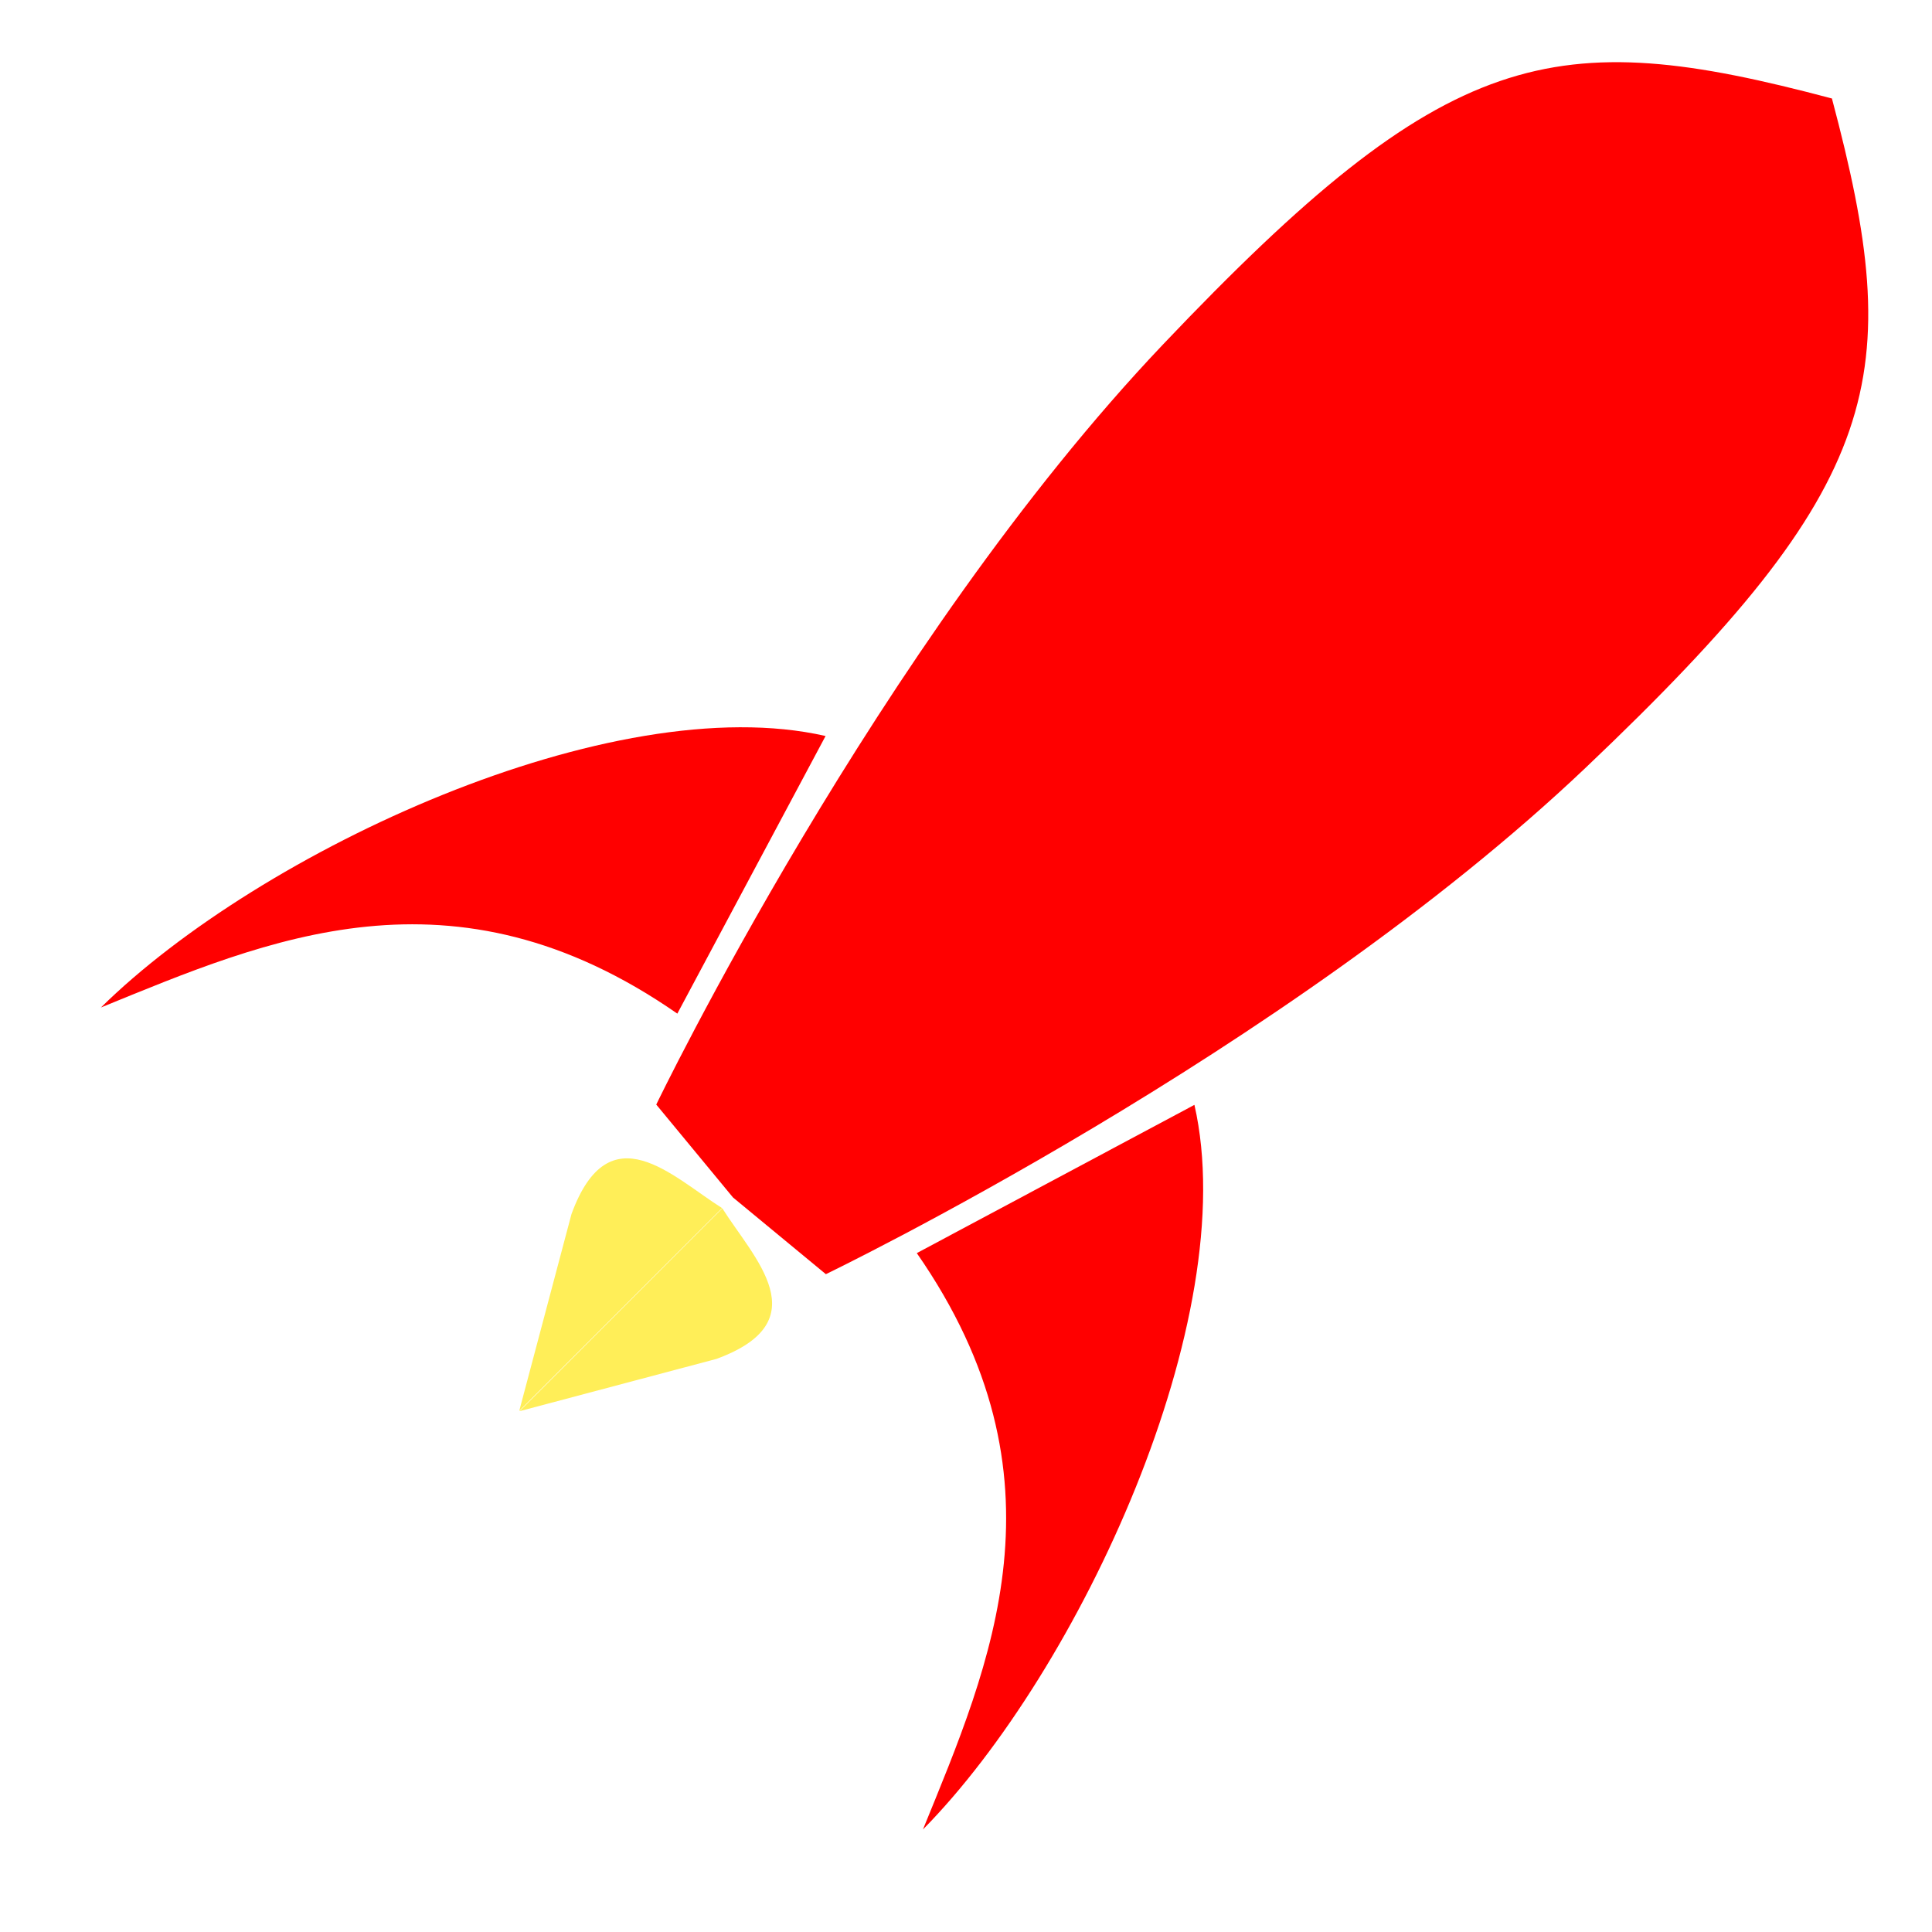
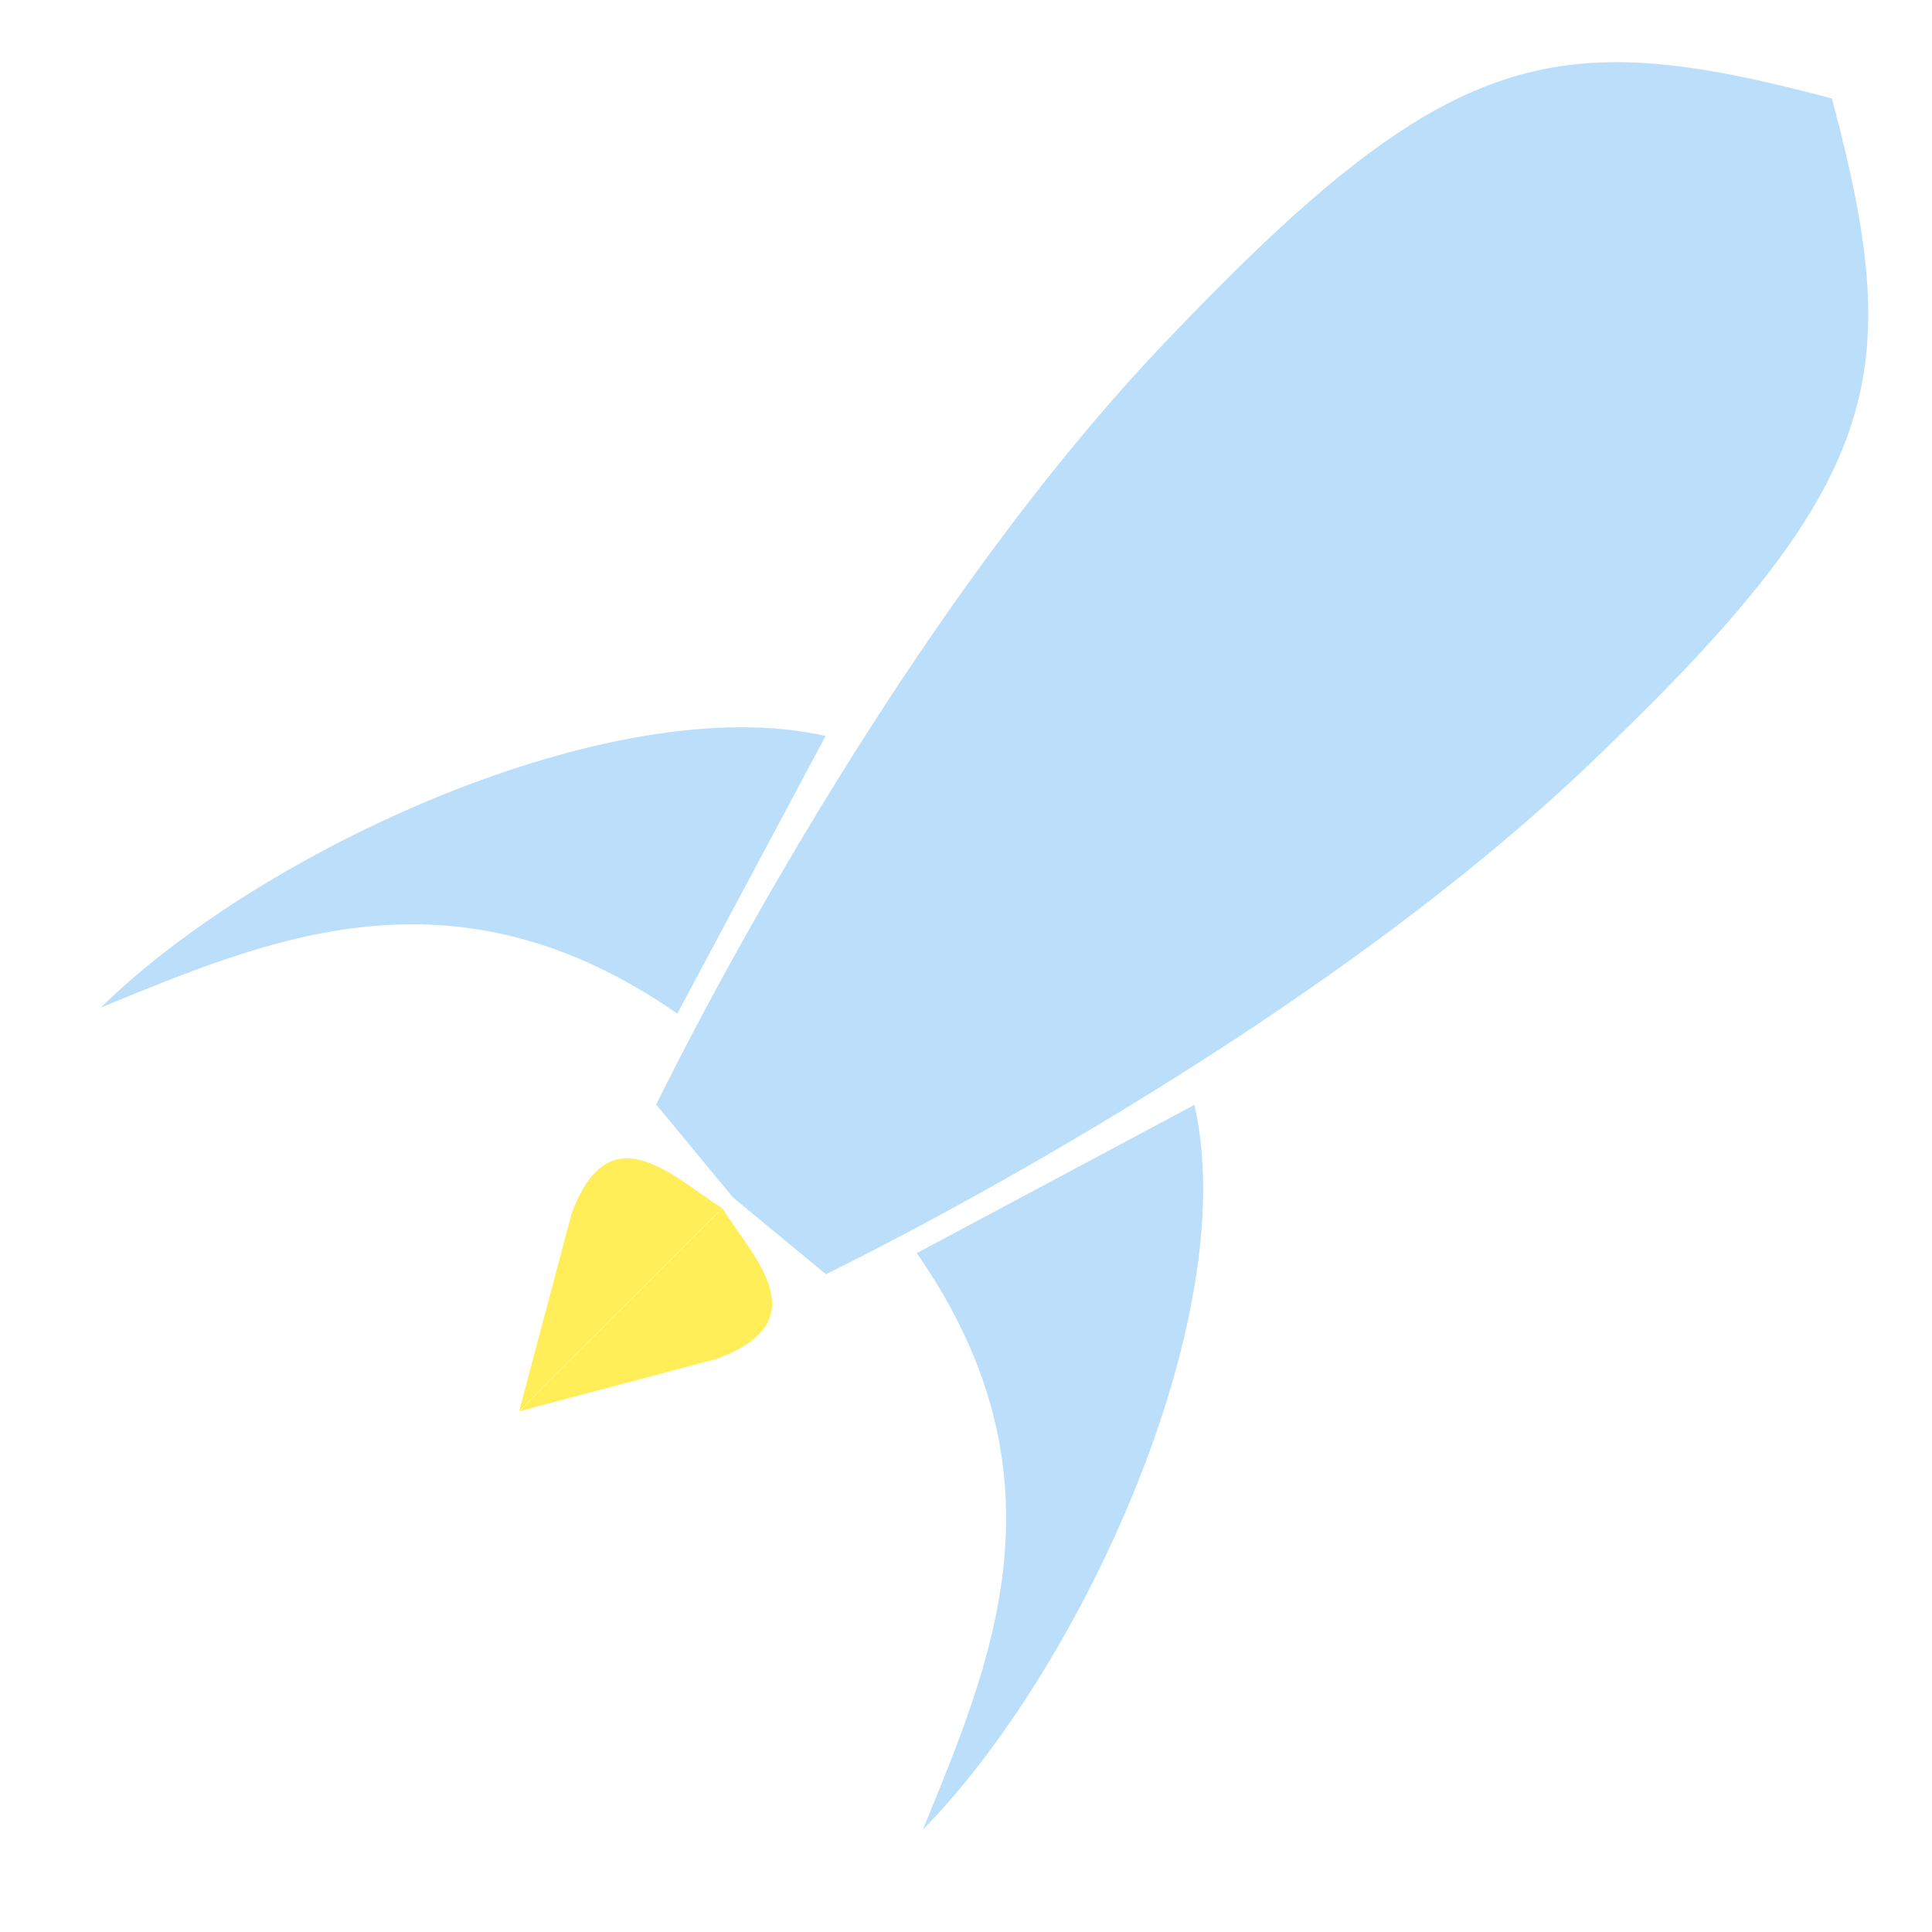
<svg xmlns="http://www.w3.org/2000/svg" width="256" height="256" viewBox="0 0 256 256" id="svg2" version="1.1">
  <defs id="defs4" />
  <g id="layer1" transform="translate(0,-796.3622)">
-     <g id="g3383">
-       <g id="g4225" transform="matrix(0.7071068,0.7071068,-0.7071068,0.7071068,715.3755,155.7335)">
-         <path id="path3336" transform="translate(0,796.3622)" d="m 128,0.053 0,0.021 C 94.942,19.248 86.977,30.941 88.389,85.789 89.801,140.659 112.127,204.482 112.127,204.482 L 128,205.994 l 0,0.004 0.019,-0.002 0.018,0.002 0,-0.004 15.873,-1.512 c 0,0 22.326,-63.824 23.738,-118.693 1.411,-54.848 -6.554,-66.541 -39.611,-85.715 l 0,-0.021 c -0.006,0.004 -0.011,0.008 -0.018,0.012 -0.007,-0.004 -0.013,-0.008 -0.019,-0.012 z" style="color:#000000;display:inline;overflow:visible;visibility:visible;opacity:1;fill:#ff0000;fill-opacity:1;fill-rule:nonzero;stroke:none;stroke-width:1;stroke-linecap:square;stroke-linejoin:miter;stroke-miterlimit:4;stroke-dasharray:none;stroke-dashoffset:0;stroke-opacity:1;marker:none;marker-start:none;marker-mid:none;marker-end:none;enable-background:accumulate" />
-         <path style="color:#000000;display:inline;overflow:visible;visibility:visible;opacity:1;fill:#ff0000;fill-opacity:1;fill-rule:nonzero;stroke:none;stroke-width:1;stroke-linecap:square;stroke-linejoin:miter;stroke-miterlimit:4;stroke-dasharray:none;stroke-dashoffset:0;stroke-opacity:1;marker:none;marker-start:none;marker-mid:none;marker-end:none;enable-background:accumulate" d="M 105.581,990.35 93.459,950.448 c -24.539,15.415 -42.243,63.75 -42.457,93.327 9.206,-21.867 18.861,-46.996 54.579,-53.426 z" id="path3338" />
-         <path id="path3340" transform="translate(0,796.3622)" d="m 127.996,208.014 c -7.609,1.721 -19.67,1.467 -13.557,14.662 l 13.551,23.344 0.006,-38.006 z m 0.045,0 0.006,38.006 13.549,-23.344 c 6.113,-13.195 -5.946,-12.941 -13.555,-14.662 z" style="color:#000000;display:inline;overflow:visible;visibility:visible;opacity:1;fill:#ffee58;fill-opacity:1;fill-rule:nonzero;stroke:none;stroke-width:1;stroke-linecap:square;stroke-linejoin:miter;stroke-miterlimit:4;stroke-dasharray:none;stroke-dashoffset:0;stroke-opacity:1;marker:none;marker-start:none;marker-mid:none;marker-end:none;enable-background:accumulate" />
-         <path id="path3413" d="m 150.456,990.35 12.122,-39.901 c 24.539,15.415 42.243,63.75 42.457,93.327 -9.206,-21.867 -18.861,-46.996 -54.579,-53.426 z" style="color:#000000;display:inline;overflow:visible;visibility:visible;opacity:1;fill:#ff0000;fill-opacity:1;fill-rule:nonzero;stroke:none;stroke-width:1;stroke-linecap:square;stroke-linejoin:miter;stroke-miterlimit:4;stroke-dasharray:none;stroke-dashoffset:0;stroke-opacity:1;marker:none;marker-start:none;marker-mid:none;marker-end:none;enable-background:accumulate" />
-       </g>
+     <g transform="matrix(0.7071068,0.7071068,-0.7071068,0.7071068,715.3755,155.7335)" id="g4225">
+       <path style="color:#000000;display:inline;overflow:visible;visibility:visible;opacity:1;fill:#bbdefb;fill-opacity:1;fill-rule:nonzero;stroke:none;stroke-width:1;stroke-linecap:square;stroke-linejoin:miter;stroke-miterlimit:4;stroke-dasharray:none;stroke-dashoffset:0;stroke-opacity:1;marker:none;marker-start:none;marker-mid:none;marker-end:none;enable-background:accumulate" d="m 128,0.053 0,0.021 C 94.942,19.248 86.977,30.941 88.389,85.789 89.801,140.659 112.127,204.482 112.127,204.482 L 128,205.994 l 0,0.004 0.019,-0.002 0.018,0.002 0,-0.004 15.873,-1.512 c 0,0 22.326,-63.824 23.738,-118.693 1.411,-54.848 -6.554,-66.541 -39.611,-85.715 l 0,-0.021 c -0.006,0.004 -0.011,0.008 -0.018,0.012 -0.007,-0.004 -0.013,-0.008 -0.019,-0.012 z" transform="translate(0,796.3622)" id="path3336" />
+       <path id="path3338" d="M 105.581,990.35 93.459,950.448 c -24.539,15.415 -42.243,63.75 -42.457,93.327 9.206,-21.867 18.861,-46.996 54.579,-53.426 z" style="color:#000000;display:inline;overflow:visible;visibility:visible;opacity:1;fill:#bbdefb;fill-opacity:1;fill-rule:nonzero;stroke:none;stroke-width:1;stroke-linecap:square;stroke-linejoin:miter;stroke-miterlimit:4;stroke-dasharray:none;stroke-dashoffset:0;stroke-opacity:1;marker:none;marker-start:none;marker-mid:none;marker-end:none;enable-background:accumulate" />
+       <path style="color:#000000;display:inline;overflow:visible;visibility:visible;opacity:1;fill:#ffee58;fill-opacity:1;fill-rule:nonzero;stroke:none;stroke-width:1;stroke-linecap:square;stroke-linejoin:miter;stroke-miterlimit:4;stroke-dasharray:none;stroke-dashoffset:0;stroke-opacity:1;marker:none;marker-start:none;marker-mid:none;marker-end:none;enable-background:accumulate" d="m 127.996,208.014 c -7.609,1.721 -19.67,1.467 -13.557,14.662 l 13.551,23.344 0.006,-38.006 z m 0.045,0 0.006,38.006 13.549,-23.344 c 6.113,-13.195 -5.946,-12.941 -13.555,-14.662 z" transform="translate(0,796.3622)" id="path3340" />
+       <path style="color:#000000;display:inline;overflow:visible;visibility:visible;opacity:1;fill:#bbdefb;fill-opacity:1;fill-rule:nonzero;stroke:none;stroke-width:1;stroke-linecap:square;stroke-linejoin:miter;stroke-miterlimit:4;stroke-dasharray:none;stroke-dashoffset:0;stroke-opacity:1;marker:none;marker-start:none;marker-mid:none;marker-end:none;enable-background:accumulate" d="m 150.456,990.35 12.122,-39.901 c 24.539,15.415 42.243,63.75 42.457,93.327 -9.206,-21.867 -18.861,-46.996 -54.579,-53.426 z" id="path3413" />
    </g>
  </g>
</svg>
